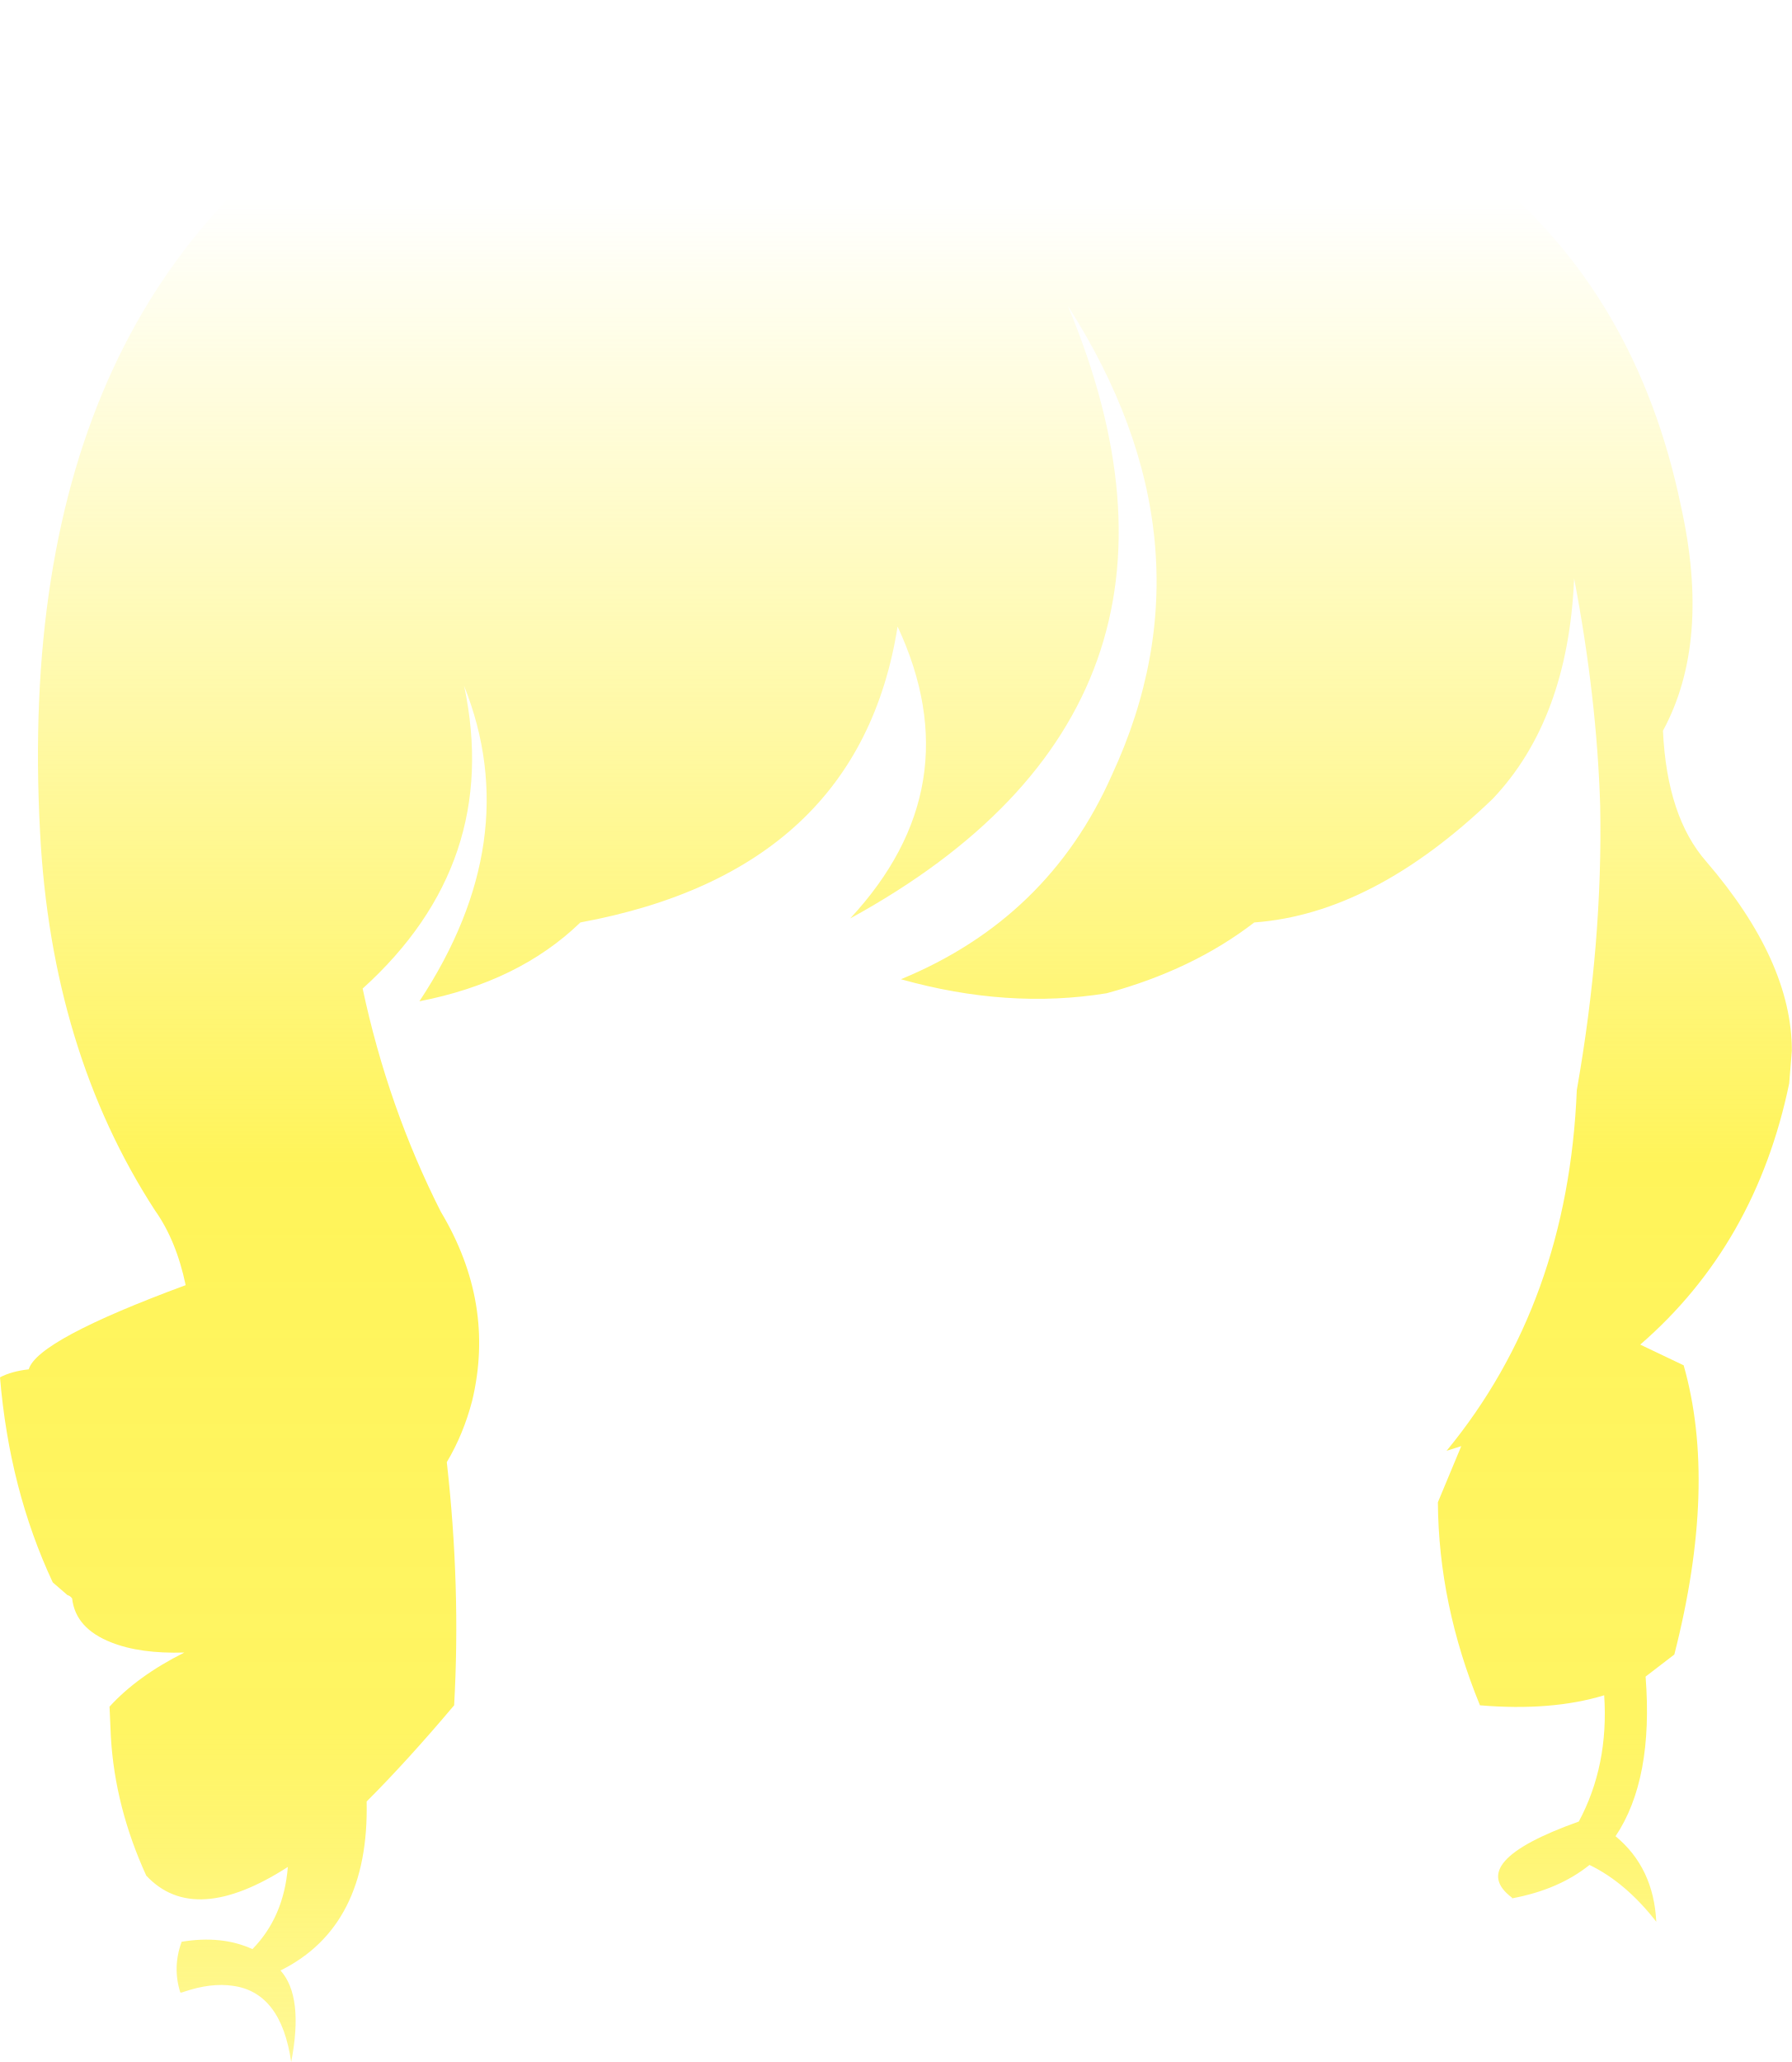
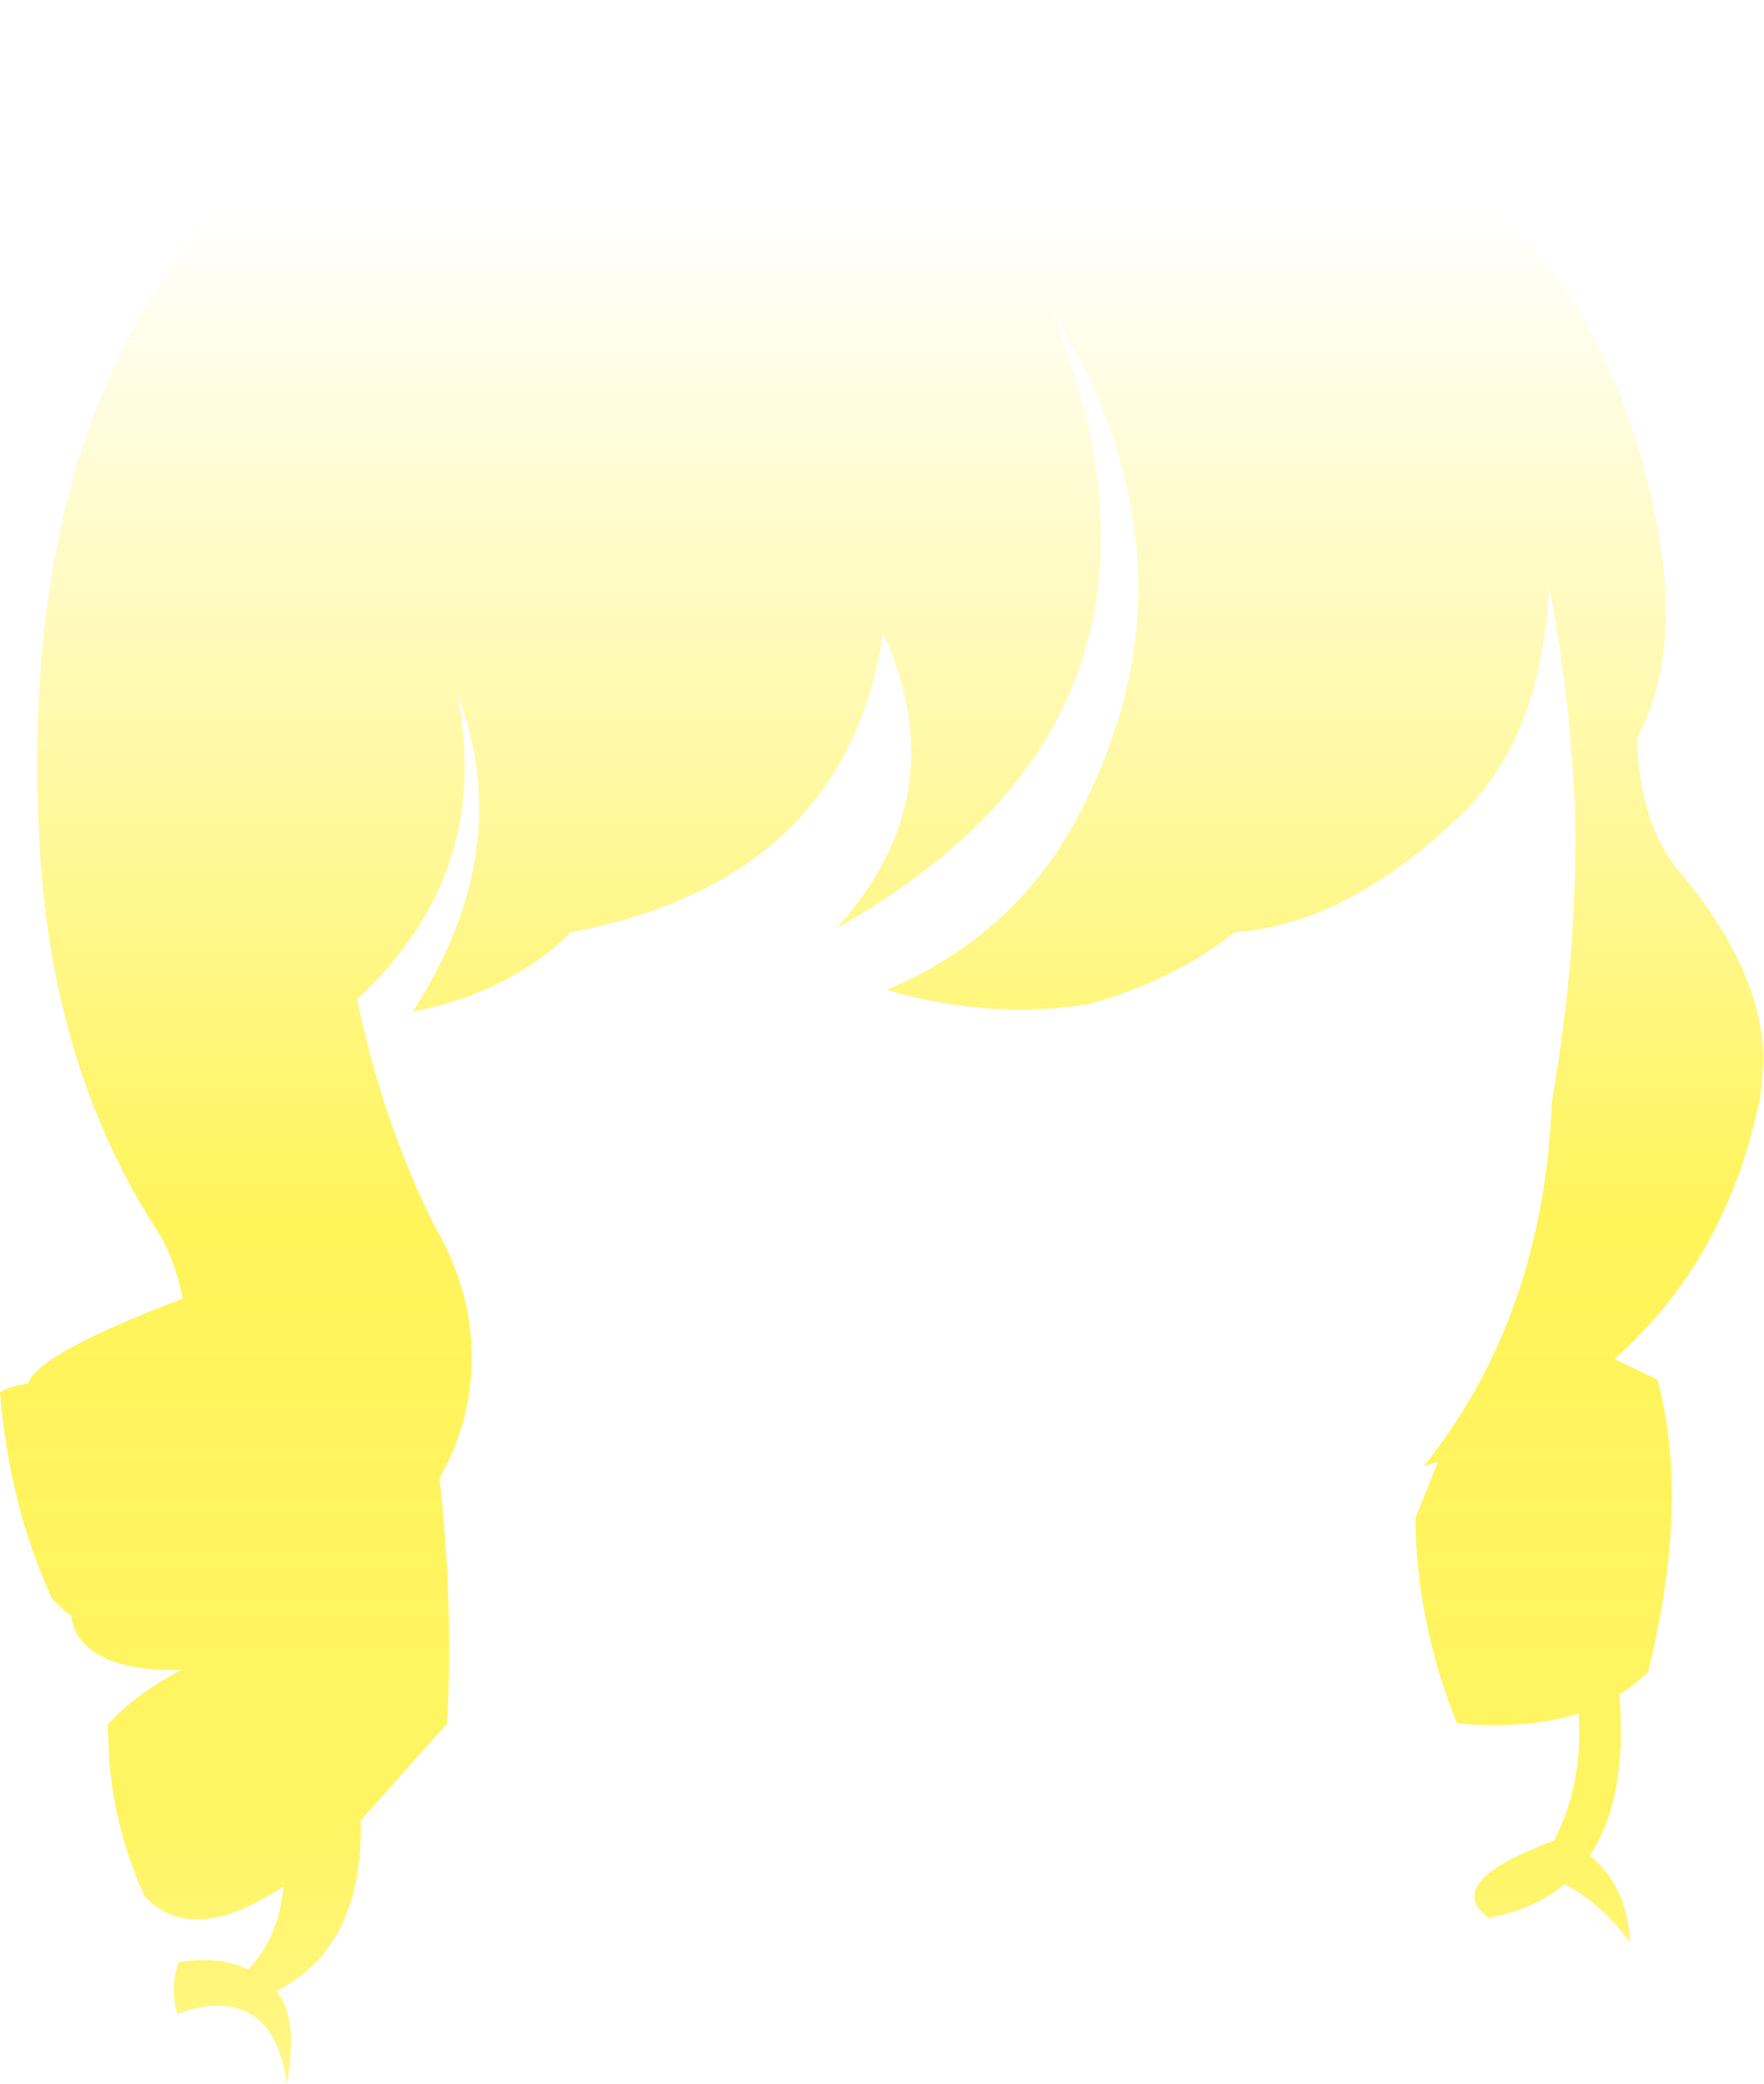
- <svg xmlns="http://www.w3.org/2000/svg" height="154.35px" width="134.15px">
-   <g transform="matrix(1.0, 0.0, 0.0, 1.0, 67.05, 77.15)">
-     <path d="M57.45 -22.45 Q57.75 -16.0 60.7 -12.65 67.1 -5.2 67.1 1.5 L66.9 3.95 Q64.4 16.0 55.75 23.5 L59.0 25.05 Q61.55 34.0 58.3 46.7 L56.15 48.35 Q56.75 56.05 53.9 60.3 56.75 62.65 56.95 66.7 54.65 63.75 51.95 62.45 49.65 64.3 46.15 64.95 L46.15 64.9 Q42.6 62.25 51.15 59.2 53.4 55.0 53.05 49.75 49.1 50.95 43.75 50.5 40.65 42.95 40.6 35.3 L42.35 31.1 41.25 31.45 Q50.35 20.4 51.0 4.45 52.95 -6.6 52.75 -16.85 52.5 -24.95 50.8 -33.85 50.35 -23.3 44.7 -17.35 35.75 -8.75 26.85 -8.1 22.25 -4.55 15.8 -2.8 8.4 -1.6 0.4 -3.85 11.45 -8.4 16.2 -19.15 24.25 -36.5 12.9 -54.25 25.45 -24.2 -3.4 -8.4 5.75 -18.25 0.15 -30.25 -2.75 -11.95 -23.6 -8.1 -28.2 -3.65 -35.65 -2.2 -27.7 -14.25 -32.3 -25.8 -29.5 -12.55 -39.9 -3.15 -38.0 5.75 -34.05 13.55 -29.95 20.4 -31.7 27.7 -32.35 30.2 -33.6 32.3 -32.55 41.6 -33.05 50.5 -36.55 54.65 -39.6 57.7 -39.4 67.05 -46.05 70.35 -44.3 72.3 -45.25 77.2 -46.0 72.0 -49.6 71.5 -51.25 71.25 -53.3 71.95 L-53.45 72.0 -53.55 72.0 Q-54.15 70.1 -53.45 68.2 -50.45 67.7 -48.15 68.75 -45.8 66.35 -45.5 62.6 -52.5 67.1 -56.1 63.25 -58.45 58.1 -58.75 52.85 L-58.85 50.6 Q-56.75 48.3 -53.25 46.55 -56.55 46.65 -58.7 45.8 -61.4 44.75 -61.65 42.5 -61.8 42.3 -62.0 42.25 L-63.1 41.3 Q-66.35 34.35 -67.05 25.95 -66.2 25.5 -64.9 25.35 -64.25 23.15 -53.15 19.05 -53.85 15.7 -55.45 13.45 -63.2 1.5 -64.05 -14.85 -66.25 -55.8 -37.9 -71.5 -18.65 -77.65 2.3 -77.1 23.3 -76.65 44.15 -64.25 55.5 -55.15 58.8 -39.25 61.05 -29.1 57.45 -22.45" fill="url(#gradient0)" fill-rule="evenodd" stroke="none" />
+ <svg xmlns="http://www.w3.org/2000/svg" height="148.2px" width="125.4px">
+   <g transform="matrix(1.0, 0.0, 0.0, 1.0, 0.0, -2.95)">
+     <path d="M116.4 55.5 Q116.65 61.65 119.4 64.9 125.4 72.05 125.4 78.45 L125.2 80.8 Q122.9 92.4 114.8 99.6 L117.85 101.05 Q120.2 109.65 117.2 121.85 116.25 122.75 115.15 123.45 115.75 130.85 113.05 134.9 115.75 137.15 115.9 141.05 113.75 138.2 111.25 136.95 109.1 138.75 105.8 139.35 L105.8 139.3 Q102.5 136.8 110.5 133.85 112.6 129.8 112.25 124.8 108.6 125.95 103.6 125.5 100.7 118.25 100.65 110.9 L102.25 106.9 101.25 107.2 Q109.75 96.6 110.35 81.3 112.2 70.7 112.0 60.85 111.75 53.1 110.15 44.55 109.75 54.65 104.45 60.35 96.1 68.65 87.8 69.25 83.5 72.65 77.45 74.35 70.55 75.5 63.05 73.35 73.4 68.95 77.8 58.65 85.35 42.0 74.75 24.95 86.45 53.8 59.5 68.95 68.05 59.5 62.8 48.0 60.1 65.55 40.6 69.25 36.3 73.5 29.35 74.9 36.8 63.35 32.5 52.25 35.1 65.0 25.4 74.0 27.15 82.55 30.85 90.05 34.7 96.6 33.05 103.6 32.45 106.0 31.25 108.05 32.25 116.95 31.8 125.5 L25.65 132.4 Q25.85 141.4 19.65 144.55 21.25 146.4 20.4 151.15 19.7 146.15 16.3 145.65 14.75 145.4 12.85 146.1 L12.7 146.15 12.6 146.15 Q12.05 144.3 12.7 142.5 15.5 142.0 17.65 143.0 19.85 140.7 20.15 137.1 13.6 141.45 10.25 137.75 8.05 132.8 7.75 127.75 L7.65 125.6 Q9.65 123.4 12.9 121.7 9.8 121.8 7.8 121.0 5.3 120.0 5.05 117.8 L4.7 117.6 3.7 116.65 Q0.65 110.0 0.0 101.95 0.8 101.5 2.0 101.35 2.6 99.25 13.0 95.3 12.35 92.1 10.85 89.95 3.6 78.45 2.8 62.75 0.75 23.45 27.25 8.4 45.25 2.5 64.85 3.0 84.45 3.45 103.95 15.35 114.55 24.1 117.65 39.35 119.75 49.1 116.4 55.5" fill="url(#gradient0)" fill-rule="evenodd" stroke="none" />
  </g>
  <defs>
-     <linearGradient gradientTransform="matrix(0.0, 0.1161, -0.0819, 0.0, 0.05, 32.8)" gradientUnits="userSpaceOnUse" id="gradient0" spreadMethod="pad" x1="-819.2" x2="819.2">
+     <linearGradient gradientTransform="matrix(0.0, 0.1161, -0.0819, 0.0, 0.05, 112.9)" gradientUnits="userSpaceOnUse" id="gradient0" spreadMethod="pad" x1="-819.2" x2="819.2">
      <stop offset="0.0" stop-color="#fff23c" stop-opacity="0.0" />
      <stop offset="0.38" stop-color="#fff23c" stop-opacity="0.847" />
      <stop offset="0.604" stop-color="#fff23c" stop-opacity="0.8" />
      <stop offset="1.0" stop-color="#fff23c" stop-opacity="0.0" />
    </linearGradient>
  </defs>
</svg>
